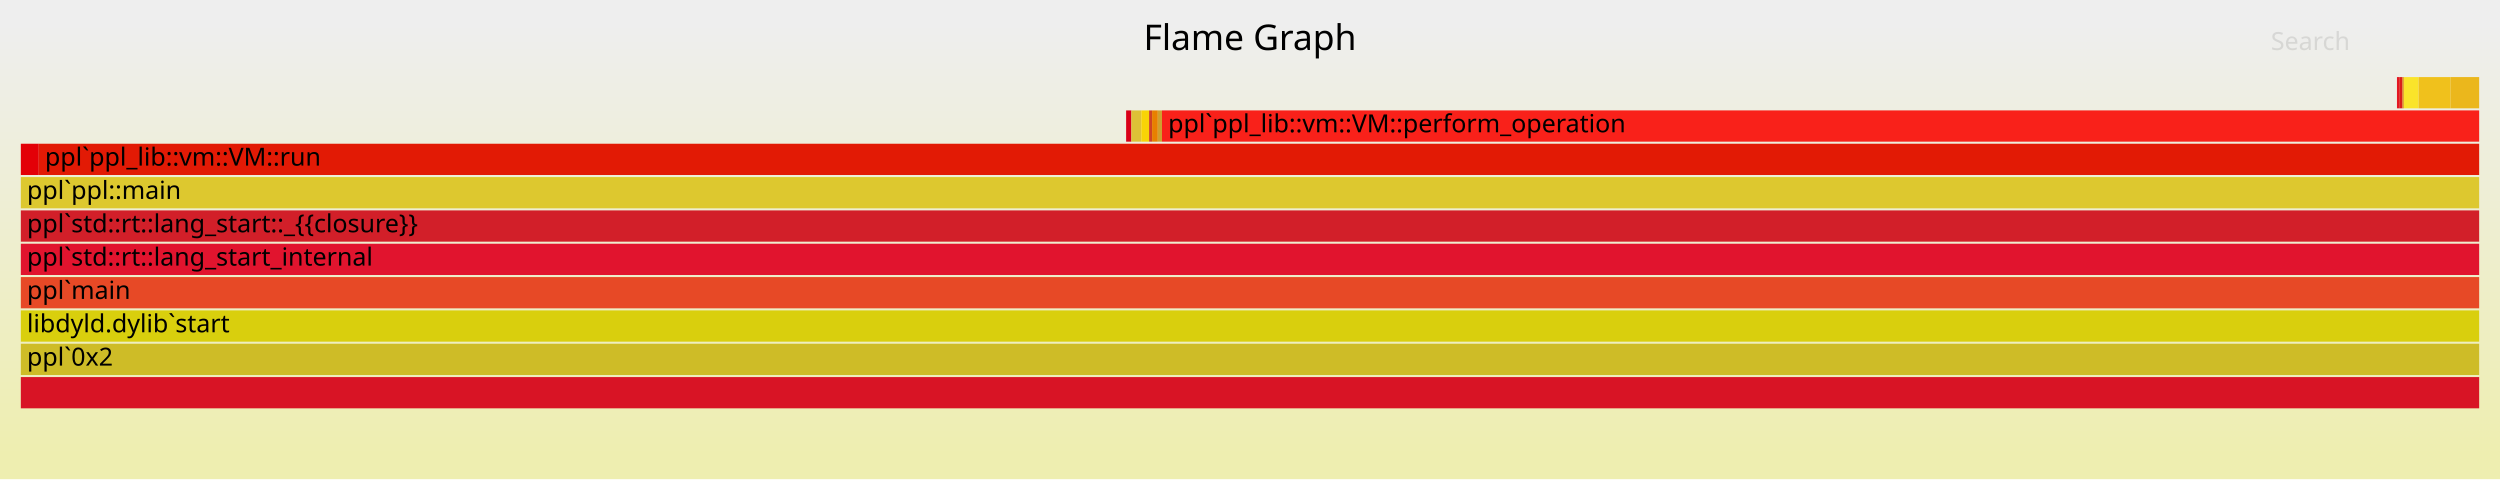
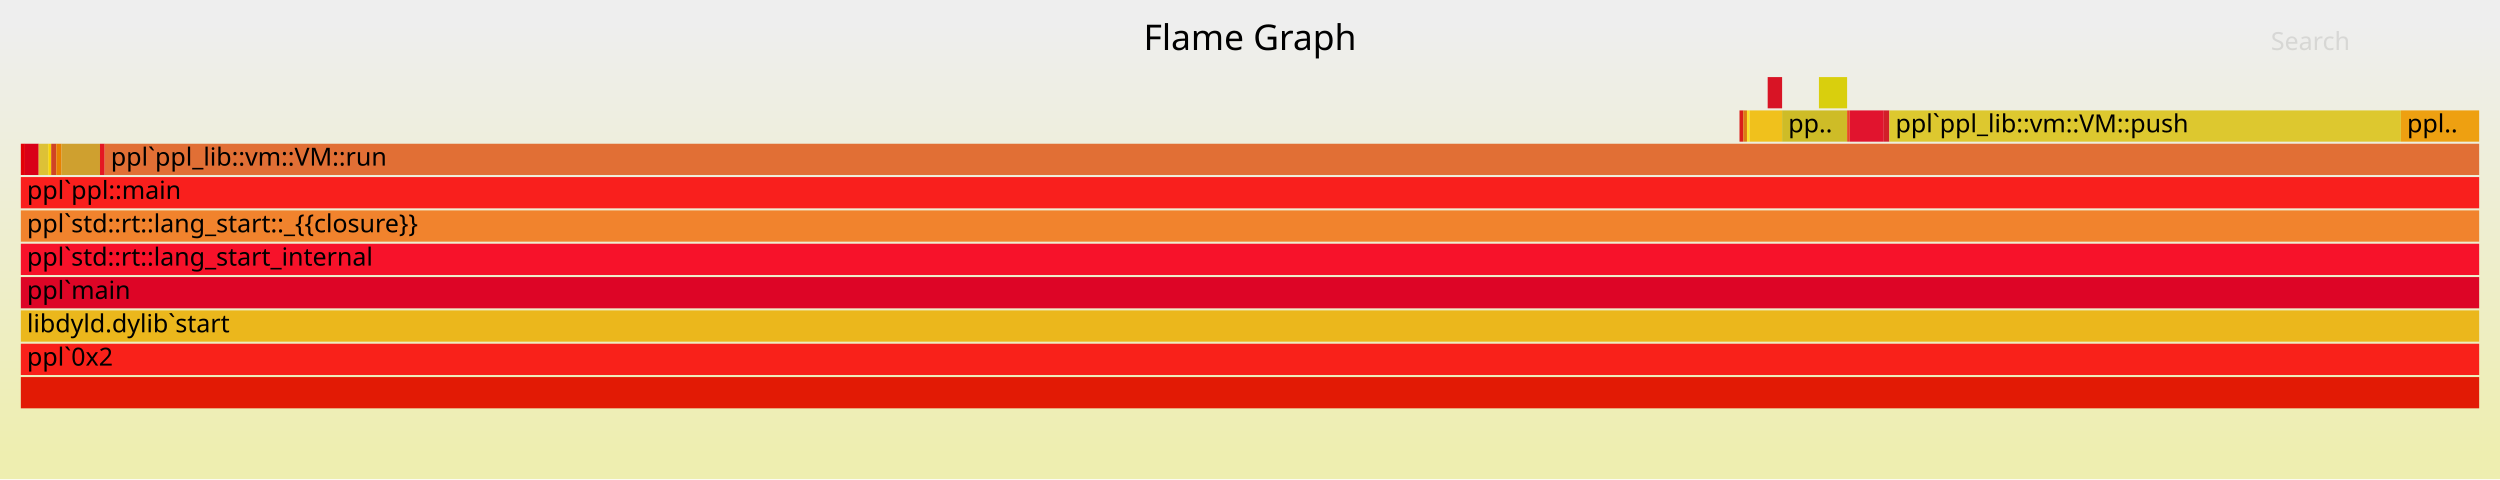
<svg xmlns="http://www.w3.org/2000/svg" version="1.1" width="1200" height="230" viewBox="0 0 1200 230">
  <defs>
    <linearGradient id="background" y1="0" y2="1" x1="0" x2="0">
      <stop stop-color="#eeeeee" offset="5%" />
      <stop stop-color="#eeeeb0" offset="95%" />
    </linearGradient>
  </defs>
  <style type="text/css">
text { font-family:"Verdana"; font-size:12px; fill:rgb(0,0,0); }
#title { text-anchor:middle; font-size:17px; }
#search { opacity:0.1; cursor:pointer; }
#search:hover, #search.show { opacity:1; }
#subtitle { text-anchor:middle; font-color:rgb(160,160,160); }
#unzoom { cursor:pointer; }
#frames &gt; *:hover { stroke:black; stroke-width:0.5; cursor:pointer; }
.hide { display:none; }
.parent { opacity:0.5; }
</style>
  <rect x="0" y="0" width="100%" height="230" fill="url(#background)" />
  <text id="title" x="50%" y="24.00">Flame Graph</text>
  <text id="details" x="10" y="213.00"> </text>
  <text id="unzoom" class="hide" x="10" y="24.00">Reset Zoom</text>
  <text id="search" x="1090" y="24.00">Search</text>
  <text id="matched" x="1090" y="213.00"> </text>
  <svg id="frames" x="10" width="1180">
    <g>
-       <rect x="0%" y="69" width="0.731%" height="15" fill="rgb(227,0,7)" />
+       <rect x="0%" y="69" width="0.167%" height="15" fill="rgb(227,0,7)" />
      <text x="0.25%" y="79.50" />
    </g>
    <g>
-       <rect x="44.961%" y="53" width="0.214%" height="15" fill="rgb(217,0,24)" />
-       <text x="45.211%" y="63.50" />
+       <rect x="0.167%" y="69" width="0.559%" height="15" fill="rgb(217,0,24)" />
+       <text x="0.417%" y="79.50" />
    </g>
    <g>
-       <rect x="45.175%" y="53" width="0.403%" height="15" fill="rgb(221,193,54)" />
-       <text x="45.425%" y="63.50" />
+       <rect x="0.726%" y="69" width="0.39%" height="15" fill="rgb(221,193,54)" />
+       <text x="0.976%" y="79.50" />
    </g>
    <g>
-       <rect x="45.578%" y="53" width="0.317%" height="15" fill="rgb(248,212,6)" />
-       <text x="45.828%" y="63.50" />
+       <rect x="1.116%" y="69" width="0.119%" height="15" fill="rgb(248,212,6)" />
+       <text x="1.366%" y="79.50" />
    </g>
    <g>
-       <rect x="45.895%" y="53" width="0.121%" height="15" fill="rgb(208,68,35)" />
-       <text x="46.145%" y="63.50" />
+       <rect x="1.235%" y="69" width="0.207%" height="15" fill="rgb(208,68,35)" />
+       <text x="1.485%" y="79.50" />
    </g>
    <g>
-       <rect x="46.016%" y="53" width="0.235%" height="15" fill="rgb(232,128,0)" />
-       <text x="46.266%" y="63.50" />
+       <rect x="1.442%" y="69" width="0.215%" height="15" fill="rgb(232,128,0)" />
+       <text x="1.692%" y="79.50" />
    </g>
    <g>
-       <rect x="46.25%" y="53" width="0.17%" height="15" fill="rgb(207,160,47)" />
-       <text x="46.5%" y="63.50" />
+       <rect x="1.657%" y="69" width="1.563%" height="15" fill="rgb(207,160,47)" />
+       <text x="1.907%" y="79.50" />
    </g>
    <g>
-       <rect x="96.656%" y="37" width="0.092%" height="15" fill="rgb(228,23,34)" />
-       <text x="96.906%" y="47.50" />
+       <rect x="3.22%" y="69" width="0.191%" height="15" fill="rgb(228,23,34)" />
+       <text x="3.47%" y="79.50" />
    </g>
    <g>
-       <rect x="96.748%" y="37" width="0.128%" height="15" fill="rgb(218,30,26)" />
-       <text x="96.998%" y="47.50" />
+       <rect x="69.912%" y="53" width="0.151%" height="15" fill="rgb(218,30,26)" />
+       <text x="70.162%" y="63.50" />
    </g>
    <g>
-       <rect x="96.876%" y="37" width="0.058%" height="15" fill="rgb(220,122,19)" />
-       <text x="97.126%" y="47.50" />
+       <rect x="70.063%" y="53" width="0.153%" height="15" fill="rgb(220,122,19)" />
+       <text x="70.313%" y="63.50" />
    </g>
    <g>
-       <rect x="96.934%" y="37" width="0.603%" height="15" fill="rgb(250,228,42)" />
-       <text x="97.184%" y="47.50" />
+       <rect x="70.216%" y="53" width="0.107%" height="15" fill="rgb(250,228,42)" />
+       <text x="70.466%" y="63.50" />
    </g>
    <g>
-       <rect x="97.537%" y="37" width="1.303%" height="15" fill="rgb(240,193,28)" />
-       <text x="97.787%" y="47.50" />
+       <rect x="70.323%" y="53" width="1.323%" height="15" fill="rgb(240,193,28)" />
+       <text x="70.573%" y="63.50" />
    </g>
    <g>
-       <rect x="0%" y="181" width="100%" height="15" fill="rgb(216,20,37)" />
+       <rect x="71.058%" y="37" width="0.587%" height="15" fill="rgb(216,20,37)" />
+       <text x="71.308%" y="47.50" />
+     </g>
+     <g>
+       <rect x="71.645%" y="53" width="2.644%" height="15" fill="rgb(206,188,39)" />
+       <text x="71.895%" y="63.50">pp..</text>
+     </g>
+     <g>
+       <rect x="73.143%" y="37" width="1.146%" height="15" fill="rgb(217,207,13)" />
+       <text x="73.393%" y="47.50" />
+     </g>
+     <g>
+       <rect x="74.289%" y="53" width="0.11%" height="15" fill="rgb(231,73,38)" />
+       <text x="74.539%" y="63.50" />
+     </g>
+     <g>
+       <rect x="74.399%" y="53" width="1.383%" height="15" fill="rgb(225,20,46)" />
+       <text x="74.649%" y="63.50" />
+     </g>
+     <g>
+       <rect x="75.782%" y="53" width="0.226%" height="15" fill="rgb(210,31,41)" />
+       <text x="76.032%" y="63.50" />
+     </g>
+     <g>
+       <rect x="76.008%" y="53" width="20.808%" height="15" fill="rgb(221,200,47)" />
+       <text x="76.258%" y="63.50">ppl`ppl_lib::vm::VM::push</text>
+     </g>
+     <g>
+       <rect x="0%" y="181" width="100%" height="15" fill="rgb(226,26,5)" />
      <text x="0.25%" y="191.50" />
    </g>
    <g>
-       <rect x="0%" y="165" width="100%" height="15" fill="rgb(206,188,39)" />
+       <rect x="0%" y="165" width="100%" height="15" fill="rgb(249,33,26)" />
      <text x="0.25%" y="175.50">ppl`0x2</text>
    </g>
    <g>
-       <rect x="0%" y="149" width="100%" height="15" fill="rgb(217,207,13)" />
+       <rect x="0%" y="149" width="100%" height="15" fill="rgb(235,183,28)" />
      <text x="0.25%" y="159.50">libdyld.dylib`start</text>
    </g>
    <g>
-       <rect x="0%" y="133" width="100%" height="15" fill="rgb(231,73,38)" />
+       <rect x="0%" y="133" width="100%" height="15" fill="rgb(221,5,38)" />
      <text x="0.25%" y="143.50">ppl`main</text>
    </g>
    <g>
-       <rect x="0%" y="117" width="100%" height="15" fill="rgb(225,20,46)" />
+       <rect x="0%" y="117" width="100%" height="15" fill="rgb(247,18,42)" />
      <text x="0.25%" y="127.50">ppl`std::rt::lang_start_internal</text>
    </g>
    <g>
-       <rect x="0%" y="101" width="100%" height="15" fill="rgb(210,31,41)" />
+       <rect x="0%" y="101" width="100%" height="15" fill="rgb(241,131,45)" />
      <text x="0.25%" y="111.50">ppl`std::rt::lang_start::_{{closure}}</text>
    </g>
    <g>
-       <rect x="0%" y="85" width="100%" height="15" fill="rgb(221,200,47)" />
+       <rect x="0%" y="85" width="100%" height="15" fill="rgb(249,31,29)" />
      <text x="0.25%" y="95.50">ppl`ppl::main</text>
    </g>
    <g>
-       <rect x="0.731%" y="69" width="99.269%" height="15" fill="rgb(226,26,5)" />
-       <text x="0.981%" y="79.50">ppl`ppl_lib::vm::VM::run</text>
+       <rect x="3.411%" y="69" width="96.589%" height="15" fill="rgb(225,111,53)" />
+       <text x="3.661%" y="79.50">ppl`ppl_lib::vm::VM::run</text>
    </g>
    <g>
-       <rect x="46.42%" y="53" width="53.58%" height="15" fill="rgb(249,33,26)" />
-       <text x="46.67%" y="63.50">ppl`ppl_lib::vm::VM::perform_operation</text>
-     </g>
-     <g>
-       <rect x="98.84%" y="37" width="1.16%" height="15" fill="rgb(235,183,28)" />
-       <text x="99.09%" y="47.50" />
+       <rect x="96.817%" y="53" width="3.183%" height="15" fill="rgb(238,160,17)" />
+       <text x="97.067%" y="63.50">ppl..</text>
    </g>
  </svg>
</svg>
